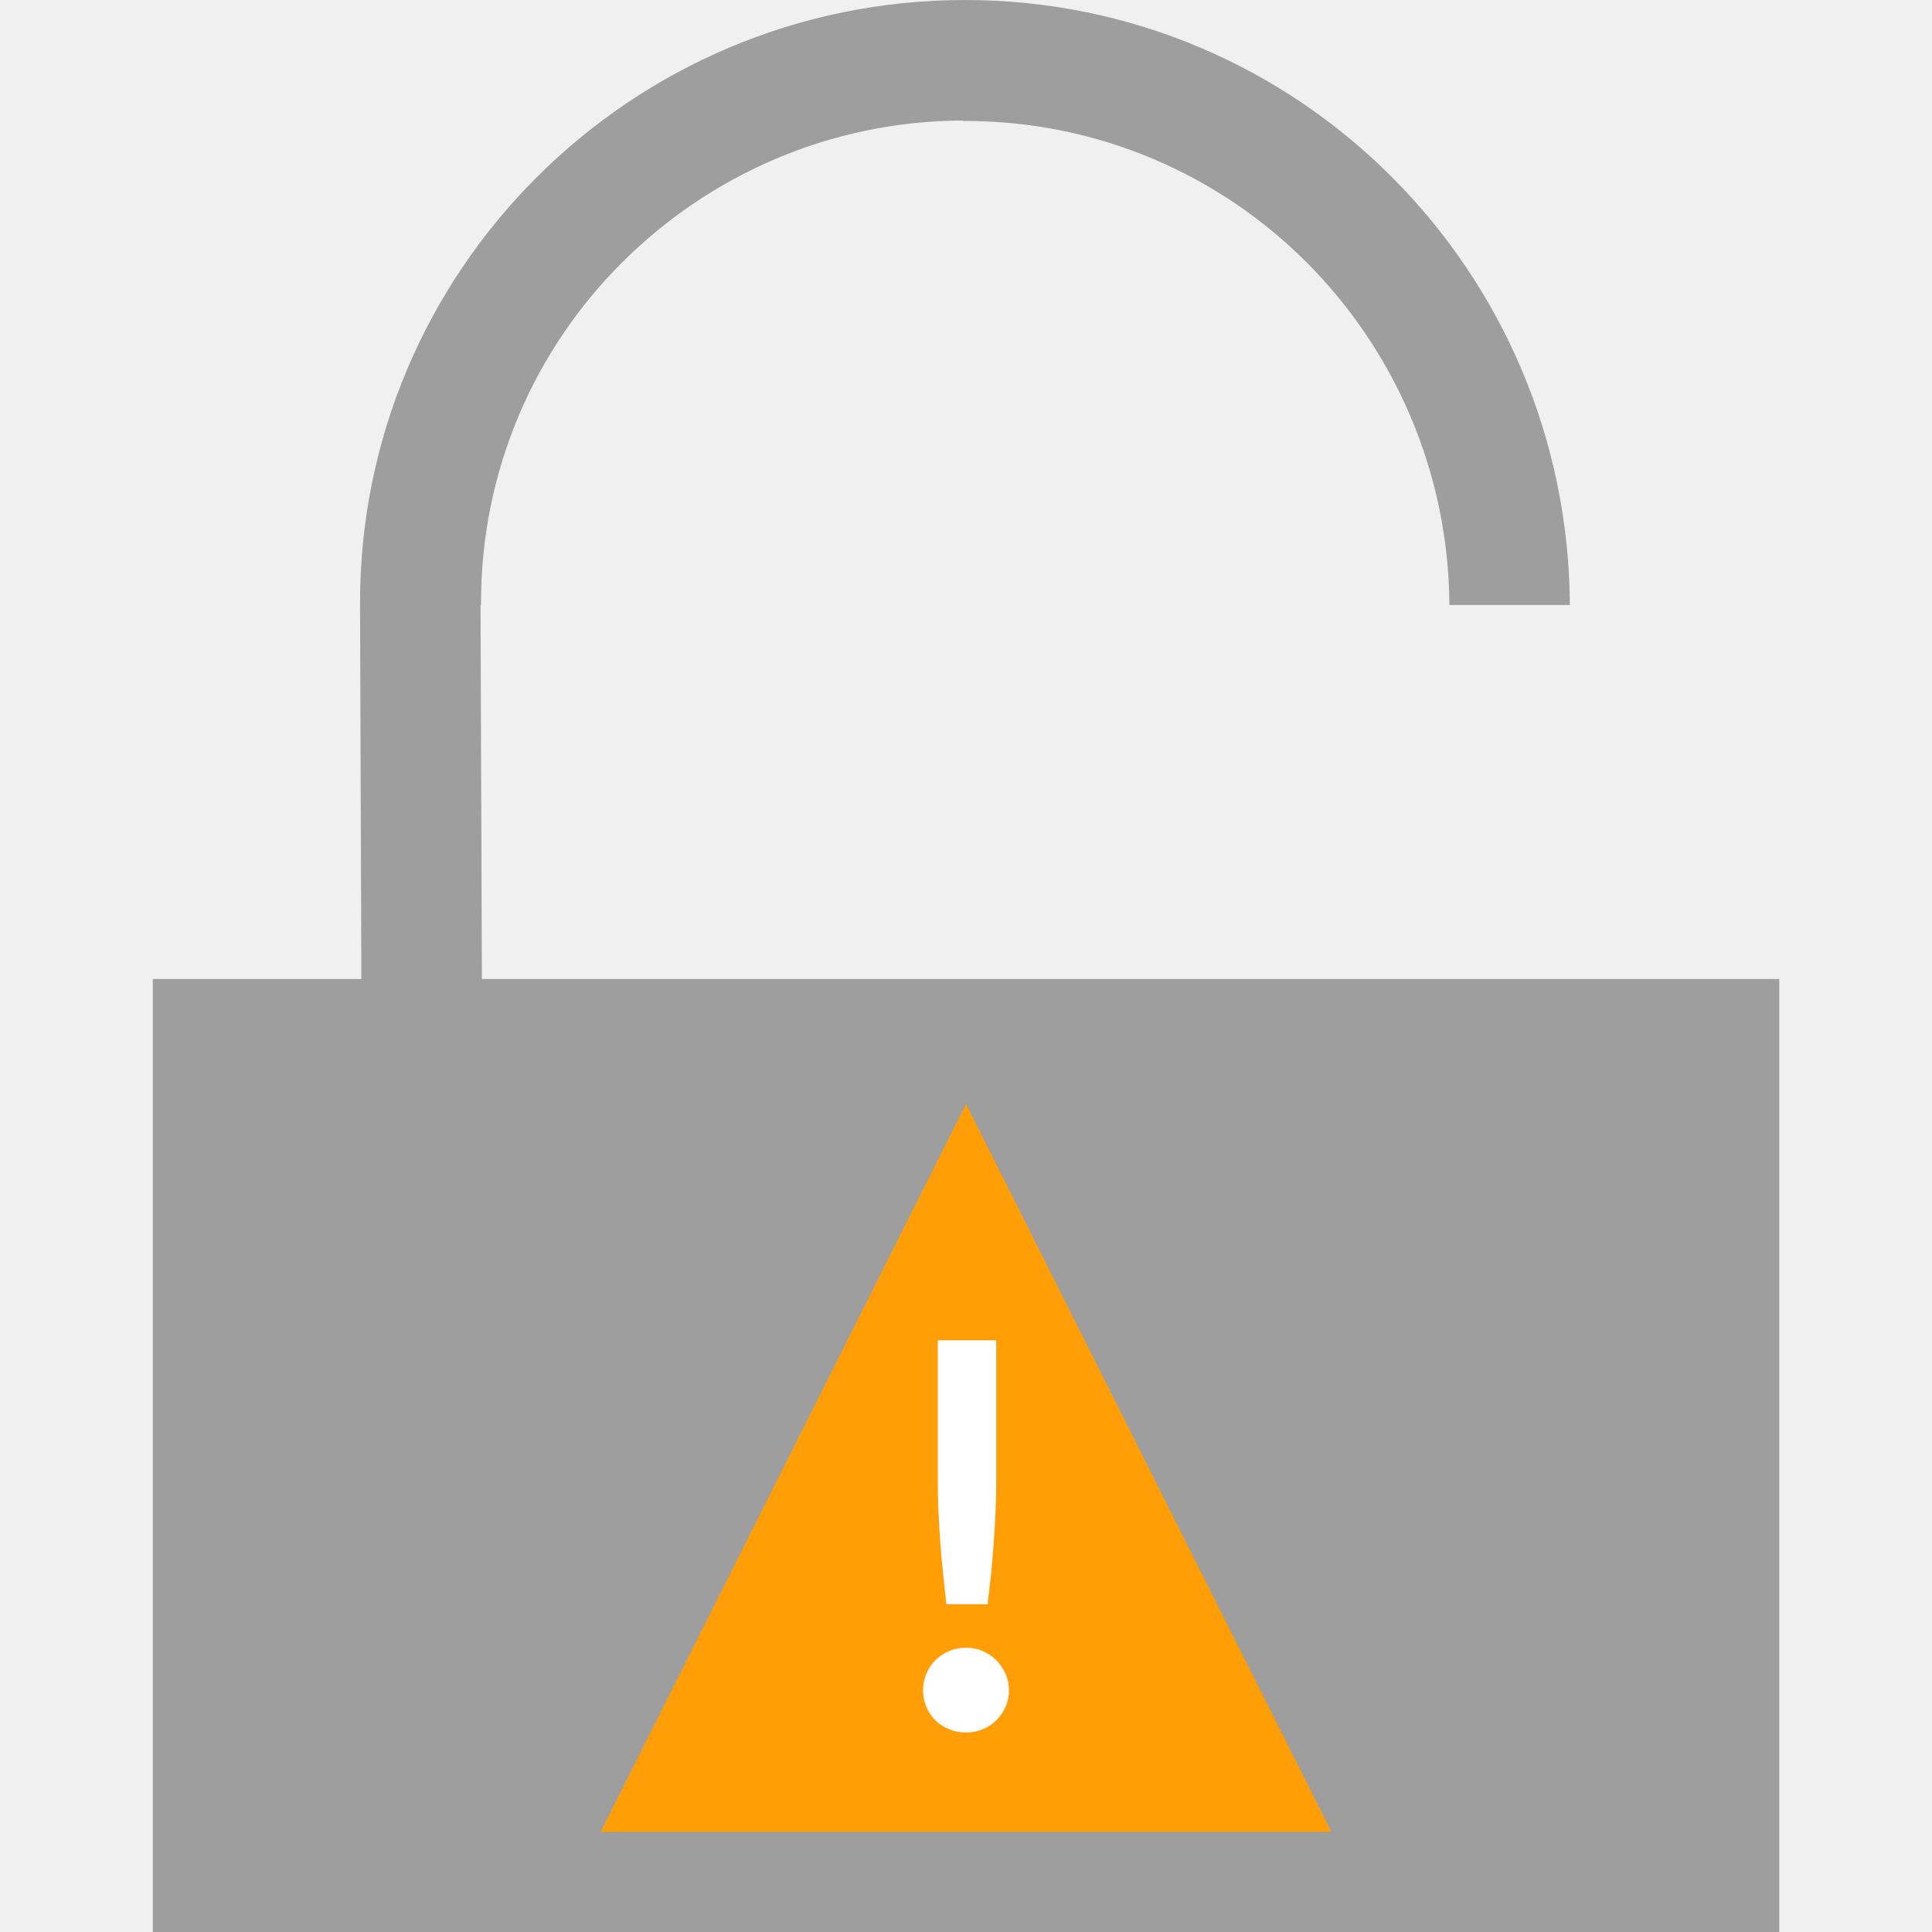
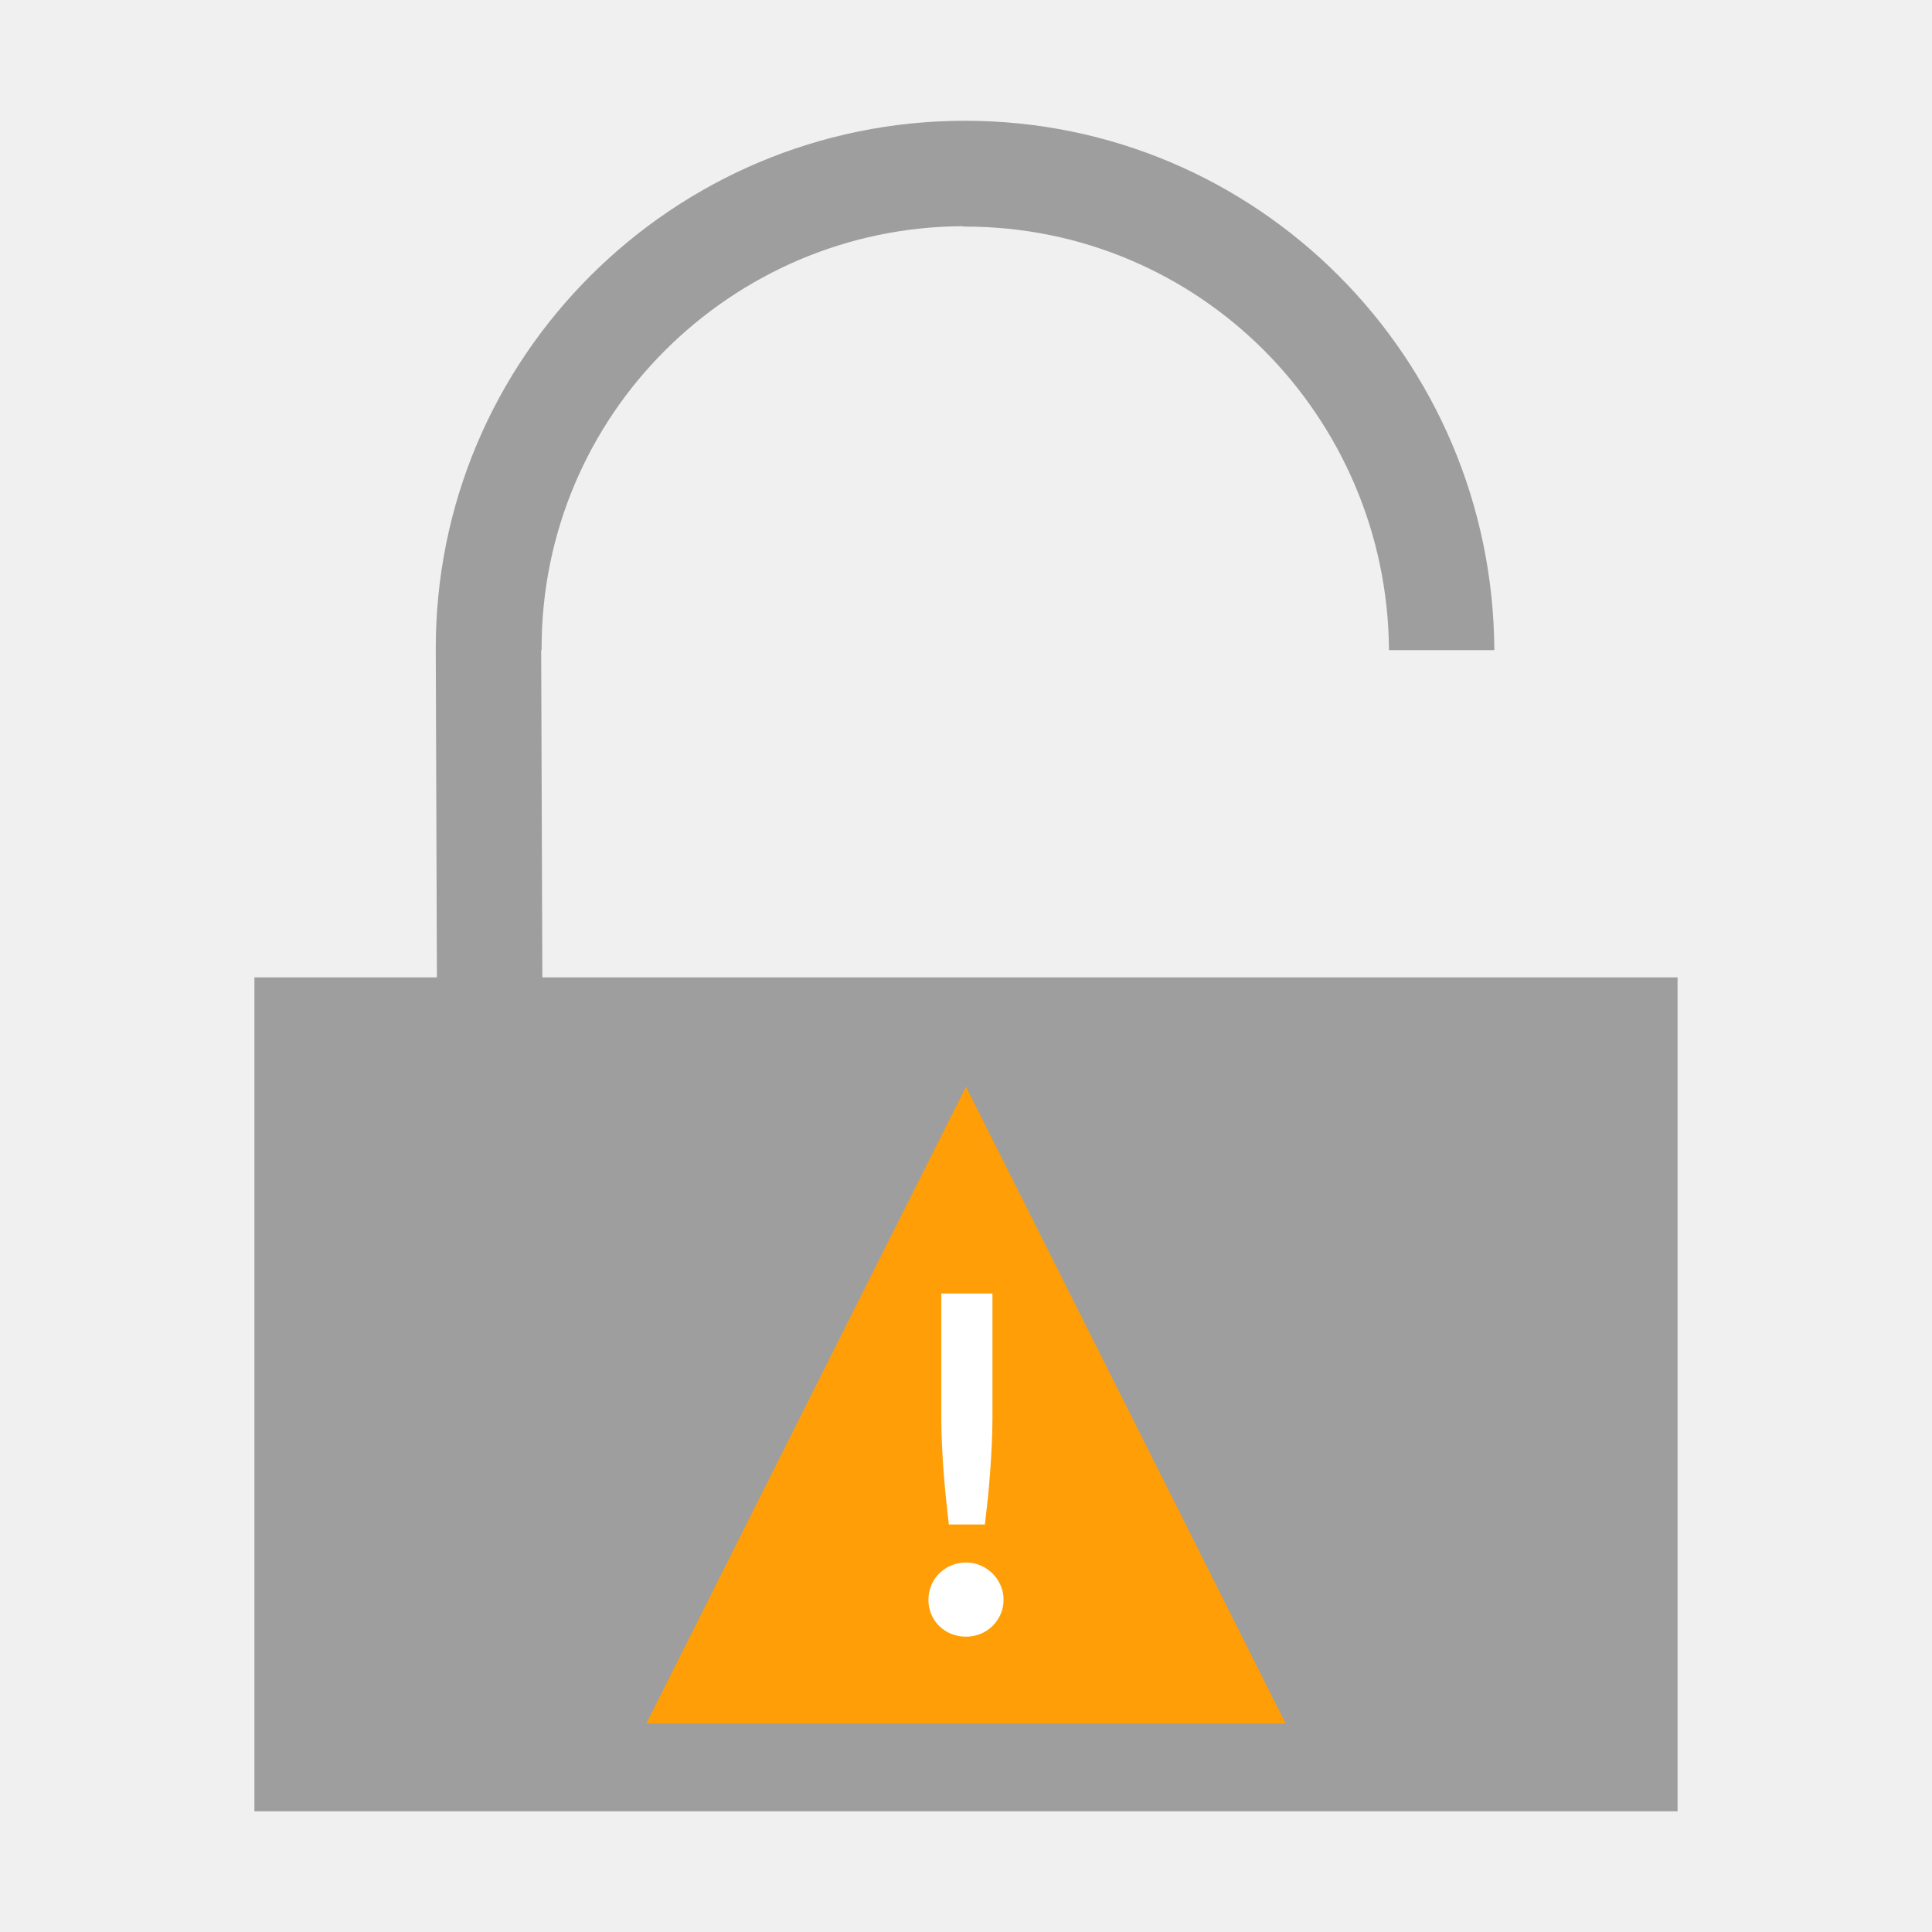
<svg xmlns="http://www.w3.org/2000/svg" xml:space="preserve" width="64px" height="64px" version="1.1" shape-rendering="geometricPrecision" text-rendering="geometricPrecision" image-rendering="optimizeQuality" fill-rule="evenodd" clip-rule="evenodd" viewBox="0 0 6400000 6400000">
-   <g id="Warstwa_x0020_1">
-     <path fill="#9E9E9E" d="M1596279 3242993l2590190 0 621267 0 399100 0 687174 0 0 3157007 -5387901 0 0 -3157007 690953 0 -4370 -1238992c-4016,-1106706 897294,-2004001 2003883,-2004001 1106470,0 1998095,897295 2003765,2004001l0 118 -398982 0c-2834,-443037 -183309,-844853 -473982,-1135998 -289137,-288783 -688473,-467368 -1130801,-467368l-7323 0 0 -1535c-439494,1535 -839184,181183 -1129266,471029 -288074,287602 -466541,685756 -466541,1126431l0 7323 -1654 0 4488 1238992z" />
-     <polygon fill="#FF9E07" points="3200000,3656856 4410290,6068224 1989710,6068224 " />
-     <path fill="white" fill-rule="nonzero" d="M3300159 4439818l0 470557c0,33426 -827,66379 -2363,98387 -1417,32009 -3307,64135 -5669,96498 -2244,32480 -4961,65670 -8268,99686 -3543,33898 -7677,70394 -12165,109253l-136537 0c-4607,-38859 -8386,-75355 -11811,-109253 -3426,-34016 -6497,-67206 -8741,-99686 -2244,-32363 -4252,-64489 -5669,-96498 -1536,-32008 -2244,-64843 -2244,-98387l0 -470557 193467 0zm-242365 1159385c0,-19371 3779,-37560 10984,-54804 7205,-17126 17126,-32008 29882,-44764 12992,-12638 28111,-22796 45119,-30119 17126,-7441 35670,-11220 56221,-11220 19725,0 38386,3779 55394,11220 17008,7441 31772,17481 44765,30119 12756,12756 23031,27638 30709,44764 7559,17244 11338,35433 11338,54804 0,20197 -3779,38504 -11338,55276 -7678,16772 -17835,31654 -30709,44292 -12993,12638 -27757,22441 -44765,29528 -17126,6968 -35669,10748 -55394,10748 -20551,0 -39095,-3780 -56221,-10748 -17008,-7087 -32127,-16890 -45119,-29528 -12874,-12638 -22677,-27638 -29882,-44292 -7205,-16772 -10984,-35079 -10984,-55276z" />
+   <g id="Warstwa">
+     <path fill="#9E9E9E" d="M1796715 3237678l2266445 0 543550 0 349256 0 601189 0 0 2762396 -4714428 0 0 -2762396 604614 0 -3780 -1084148c-3543,-968397 785088,-1753486 1753368,-1753486 968162,0 1748289,785089 1753250,1753486l0 119 -349020 0c-2480,-387643 -160396,-739262 -414808,-994028 -252996,-252759 -602370,-409021 -989422,-409021l-6378 0 0 -1299c-384572,1299 -734300,158505 -988122,412209 -252051,251578 -408312,600008 -408312,985524l0 6496 -1418 0 3898 1084030 118 118z" />
+     <polygon fill="#FF9E07" points="3200000,3599808 4258989,5709637 2141011,5709637 " />
+     <path fill="#FFFFFF" fill-rule="nonzero" d="M3287639 4284856l0 411737c0,29292 -827,58111 -2126,86104 -1181,27992 -2835,56103 -4961,84449 -2008,28347 -4370,57403 -7205,87167 -3189,29764 -6732,61654 -10748,95670l-119411 0c-4016,-34016 -7323,-65906 -10394,-95670 -2952,-29764 -5669,-58702 -7559,-87167 -2008,-28346 -3779,-56457 -4960,-84449 -1418,-27993 -2008,-56812 -2008,-86104l0 -411737 169372 0zm-212129 1014461c0,-17008 3307,-32835 9567,-47953 6378,-15000 15001,-27993 26221,-39095 11339,-11103 24567,-19961 39449,-26457 15001,-6496 31300,-9803 49253,-9803 17244,0 33544,3307 48426,9803 14882,6614 27874,15354 39213,26457 11102,11102 20079,24095 26811,39095 6614,15118 9922,30945 9922,47953 0,17717 -3308,33662 -9922,48426 -6614,14646 -15591,27638 -26811,38741 -11339,10984 -24331,19606 -39213,25748 -15000,6142 -31182,9449 -48426,9449 -17953,0 -34252,-3307 -49253,-9449 -14882,-6142 -28110,-14764 -39449,-25748 -11339,-11103 -19843,-24213 -26221,-38741 -6260,-14764 -9567,-30709 -9567,-48426z" />
  </g>
</svg>
